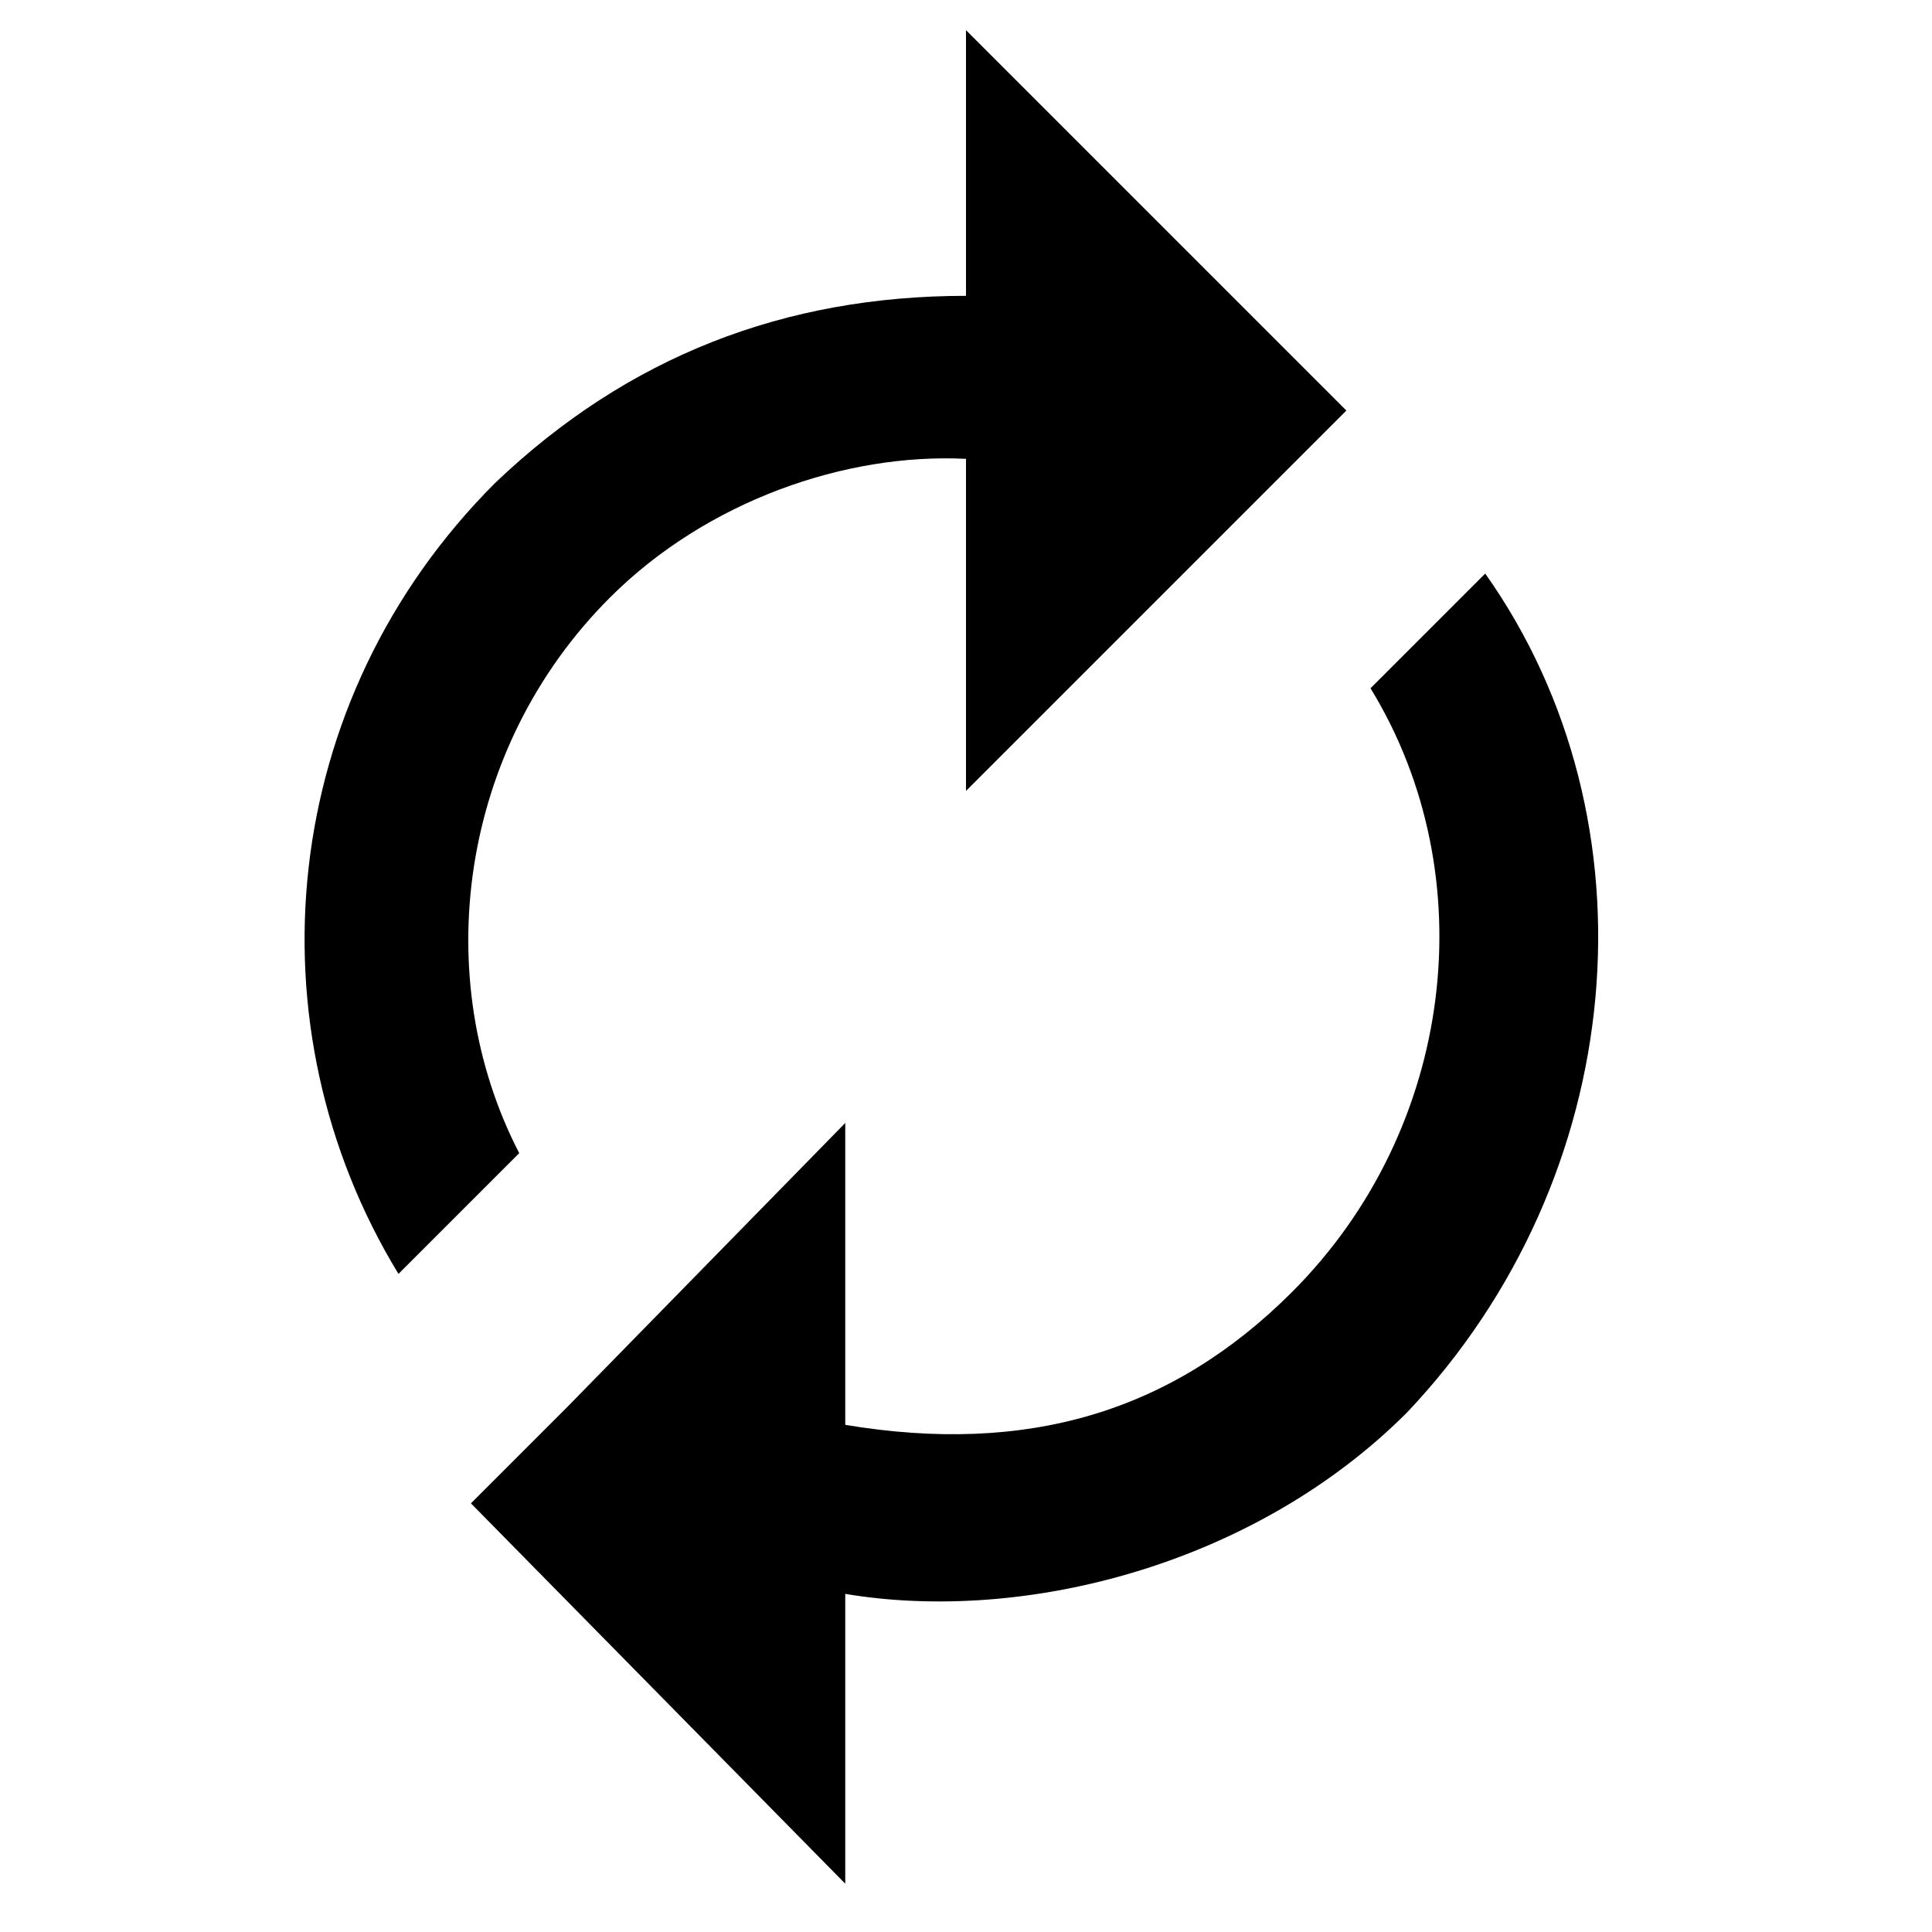
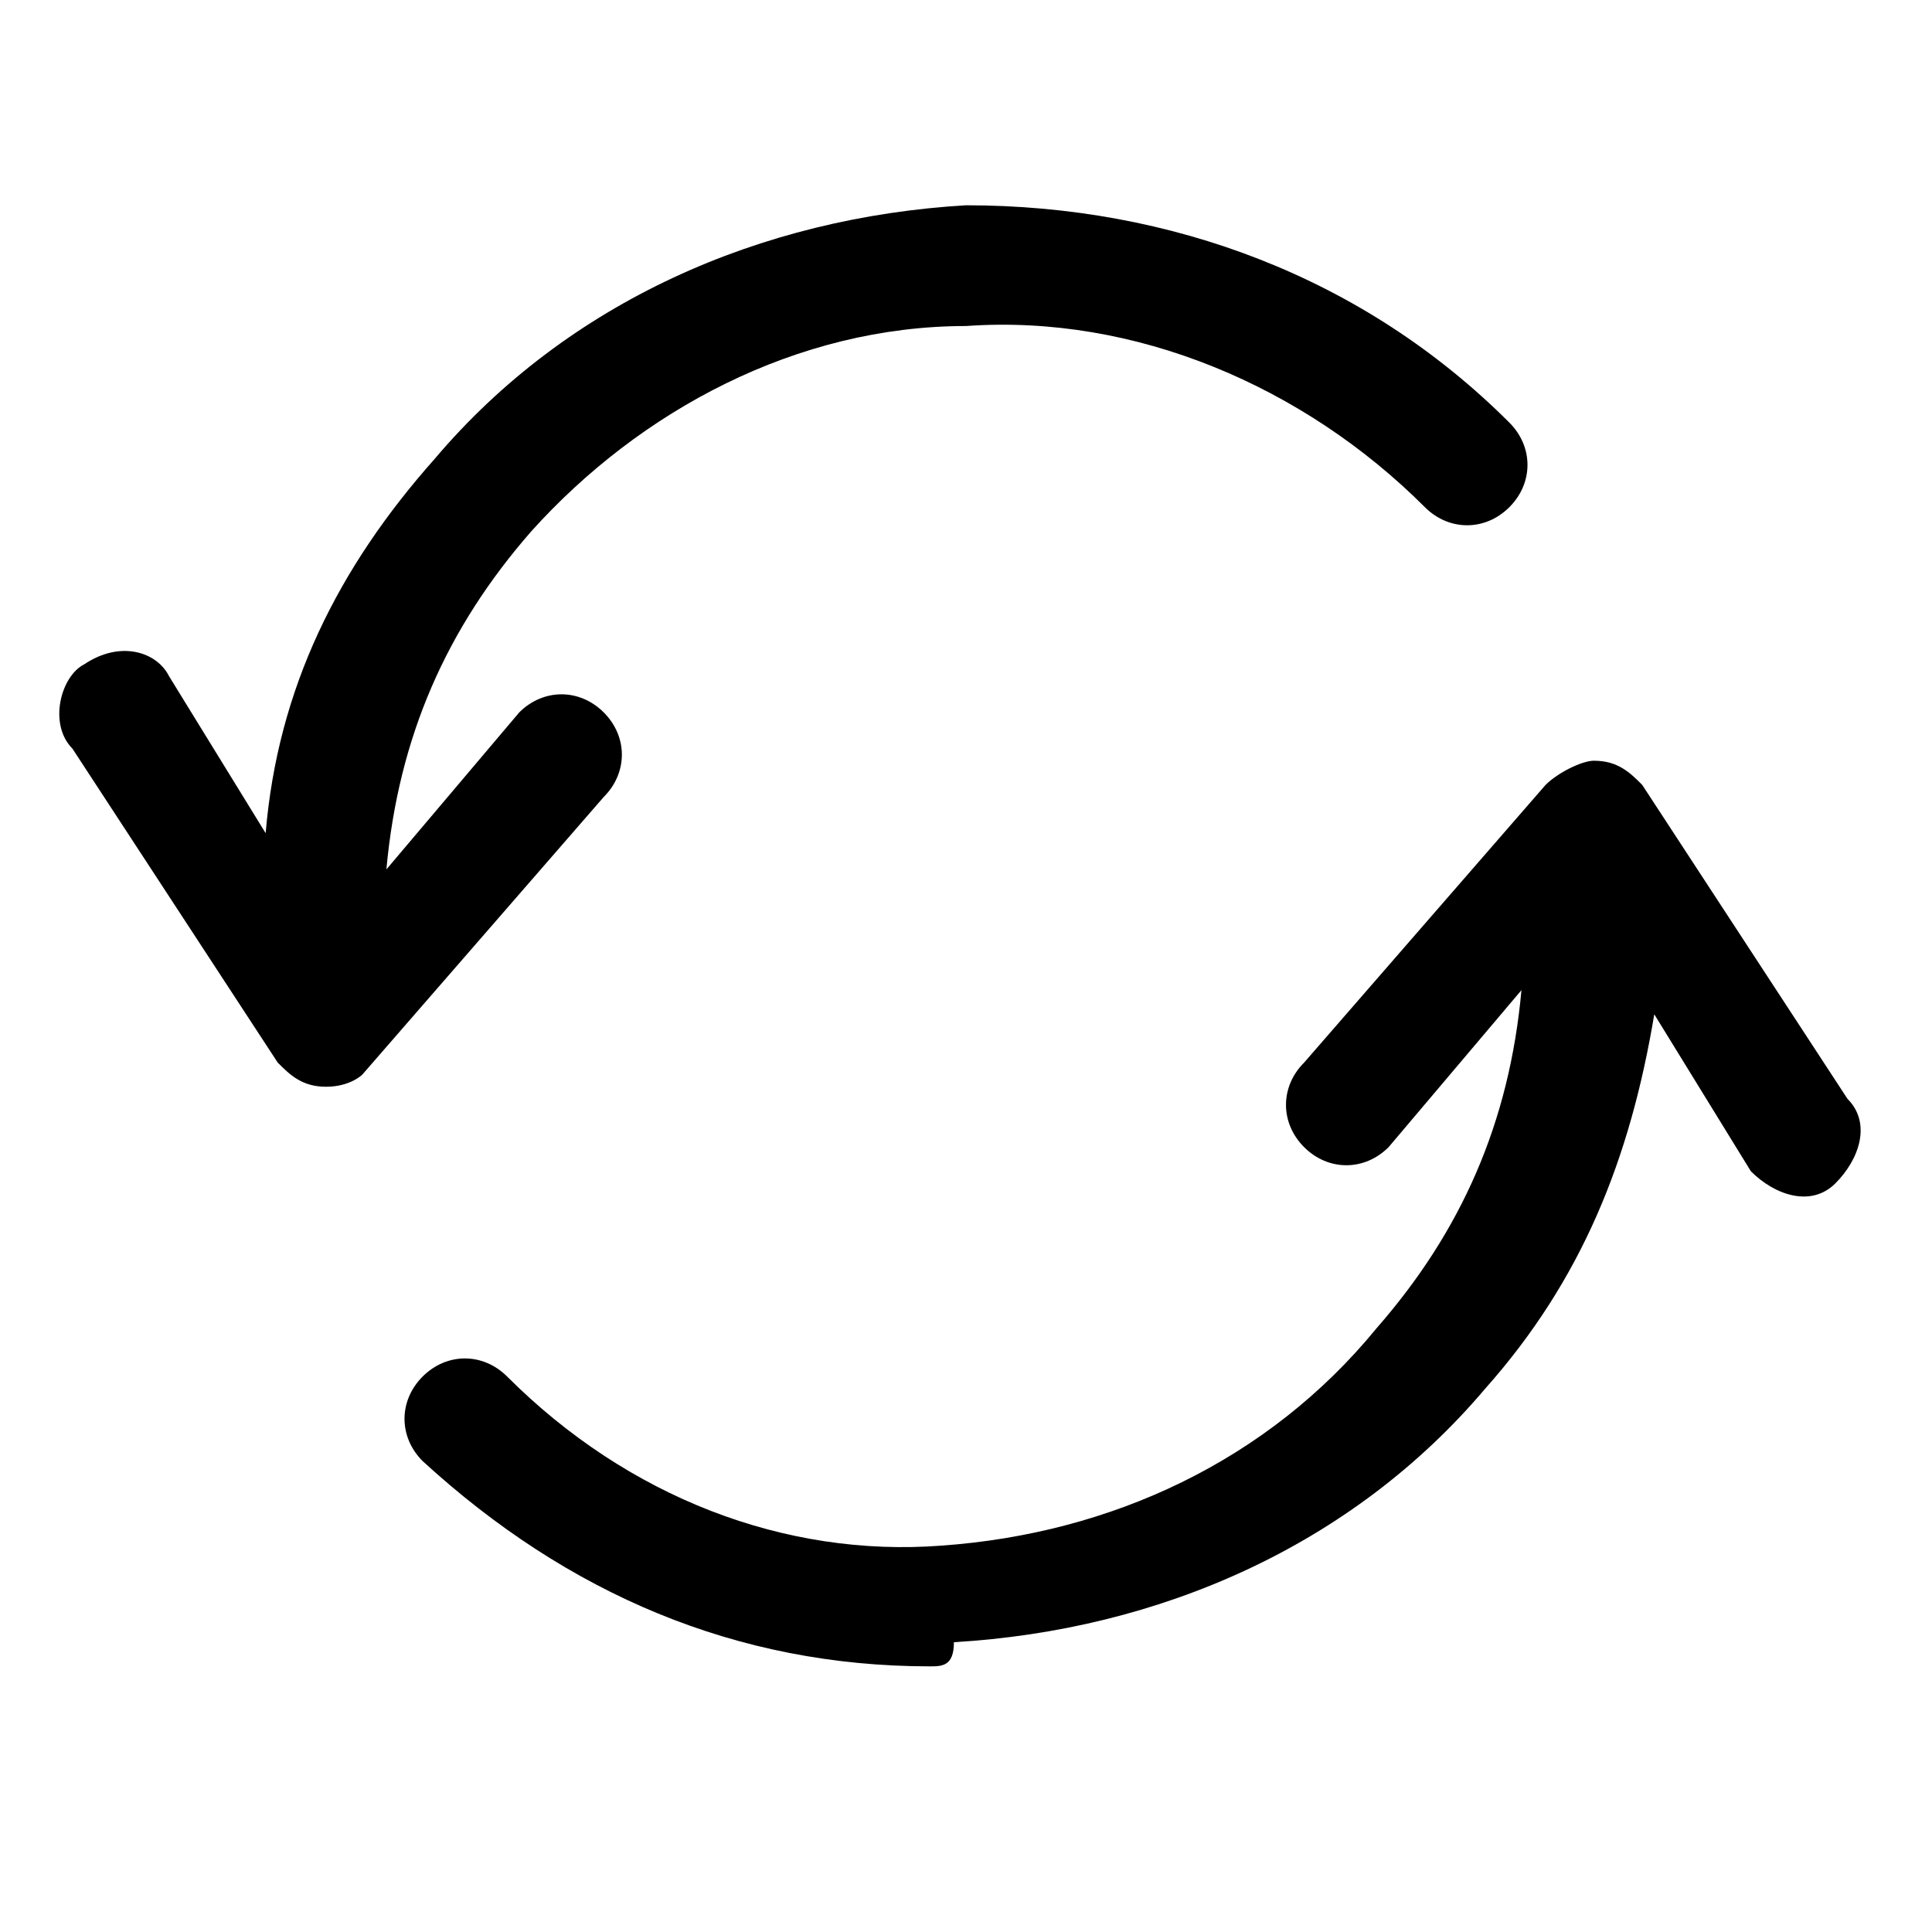
- <svg xmlns="http://www.w3.org/2000/svg" version="1.1" x="0px" y="0px" width="32px" height="32px" viewBox="0 0 32 32" enable-background="new 0 0 32 32" xml:space="preserve">
-   <g id="grid" display="none">
- </g>
-   <g id="add">
-     <g>
-       <path d="M24.6,9.5l-1.9,1.9c1.9,3.1,1.4,7.3-1.3,10c-2,2-4.4,2.7-7.4,2.2v-5l-4.6,4.7l-1.6,1.6l6.2,6.3v-4.8c3,0.5,6.8-0.5,9.3-3    C27,19.5,27.5,13.6,24.6,9.5z" />
-       <path d="M10.1,9.9C11.7,8.3,14,7.5,16,7.6v5.5l4.7-4.7l1.6-1.6L16,0.5v4.4c-3,0-5.6,1-7.8,3.1c-3.6,3.6-4.1,9-1.6,13.1l2-2    C7.1,16.2,7.6,12.4,10.1,9.9z" />
-     </g>
+ <svg xmlns="http://www.w3.org/2000/svg" version="1.1" baseProfile="tiny" id="Layer_1" x="0px" y="0px" viewBox="0 0 16 16" xml:space="preserve">
+   <g id="XMLID_72_">
+     <path d="M7.7,13.8c-1.6,0-3-0.6-4.2-1.7c-0.2-0.2-0.2-0.5,0-0.7c0.2-0.2,0.5-0.2,0.7,0c1,1,2.3,1.5,3.6,1.4   c1.4-0.1,2.7-0.7,3.6-1.8c0.7-0.8,1.1-1.7,1.2-2.8l-1.1,1.3c-0.2,0.2-0.5,0.2-0.7,0c-0.2-0.2-0.2-0.5,0-0.7l2-2.3   c0.1-0.1,0.3-0.2,0.4-0.2c0.2,0,0.3,0.1,0.4,0.2l1.7,2.6c0.2,0.2,0.1,0.5-0.1,0.7c-0.2,0.2-0.5,0.1-0.7-0.1l-0.8-1.3   c-0.2,1.2-0.6,2.2-1.4,3.1c-1.1,1.3-2.7,2-4.4,2.1C7.9,13.8,7.8,13.8,7.7,13.8z" />
+   </g>
+   <g id="XMLID_70_">
+     <path d="M2.7,9C2.7,9,2.7,9,2.7,9C2.5,9,2.4,8.9,2.3,8.8L0.6,6.2C0.4,6,0.5,5.6,0.7,5.5C1,5.3,1.3,5.4,1.4,5.6l0.8,1.3   c0.1-1.2,0.6-2.2,1.4-3.1c1.1-1.3,2.7-2,4.4-2.1c1.7,0,3.3,0.6,4.5,1.8c0.2,0.2,0.2,0.5,0,0.7c-0.2,0.2-0.5,0.2-0.7,0   c-1-1-2.4-1.6-3.8-1.5C6.6,2.7,5.3,3.4,4.4,4.4C3.7,5.2,3.3,6.1,3.2,7.2l1.1-1.3c0.2-0.2,0.5-0.2,0.7,0c0.2,0.2,0.2,0.5,0,0.7   l-2,2.3C3,8.9,2.9,9,2.7,9z" />
  </g>
</svg>
